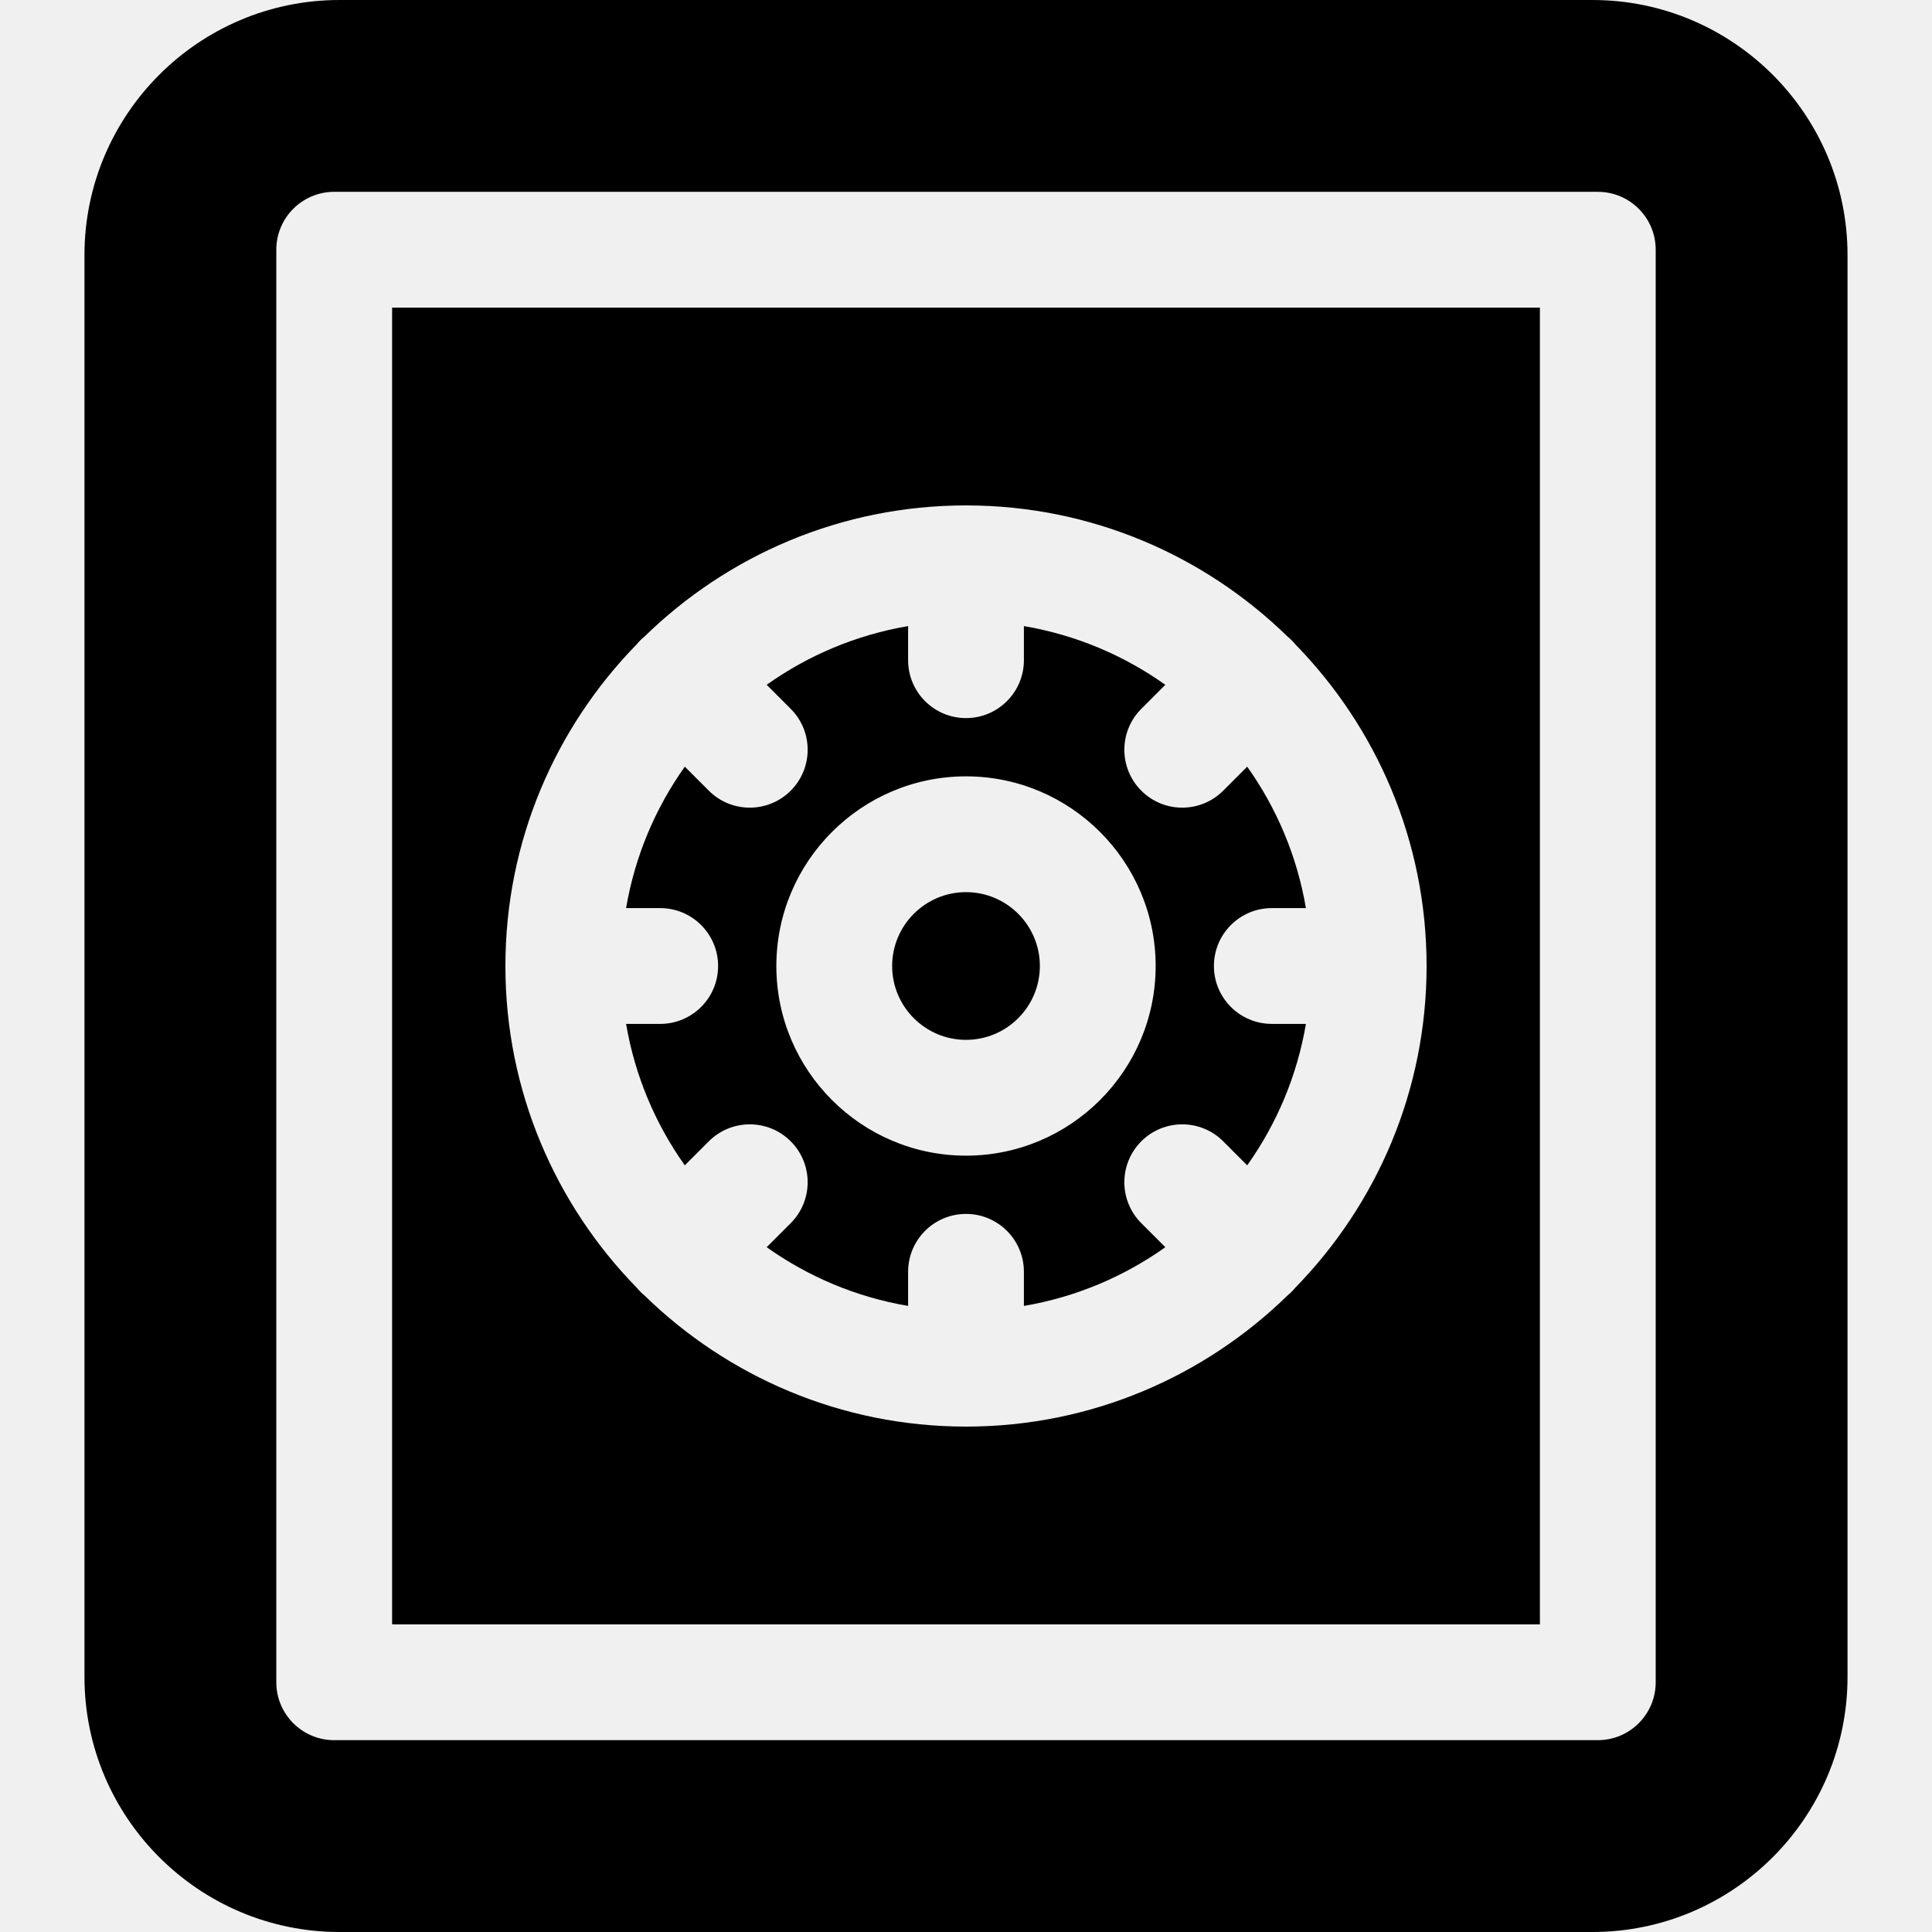
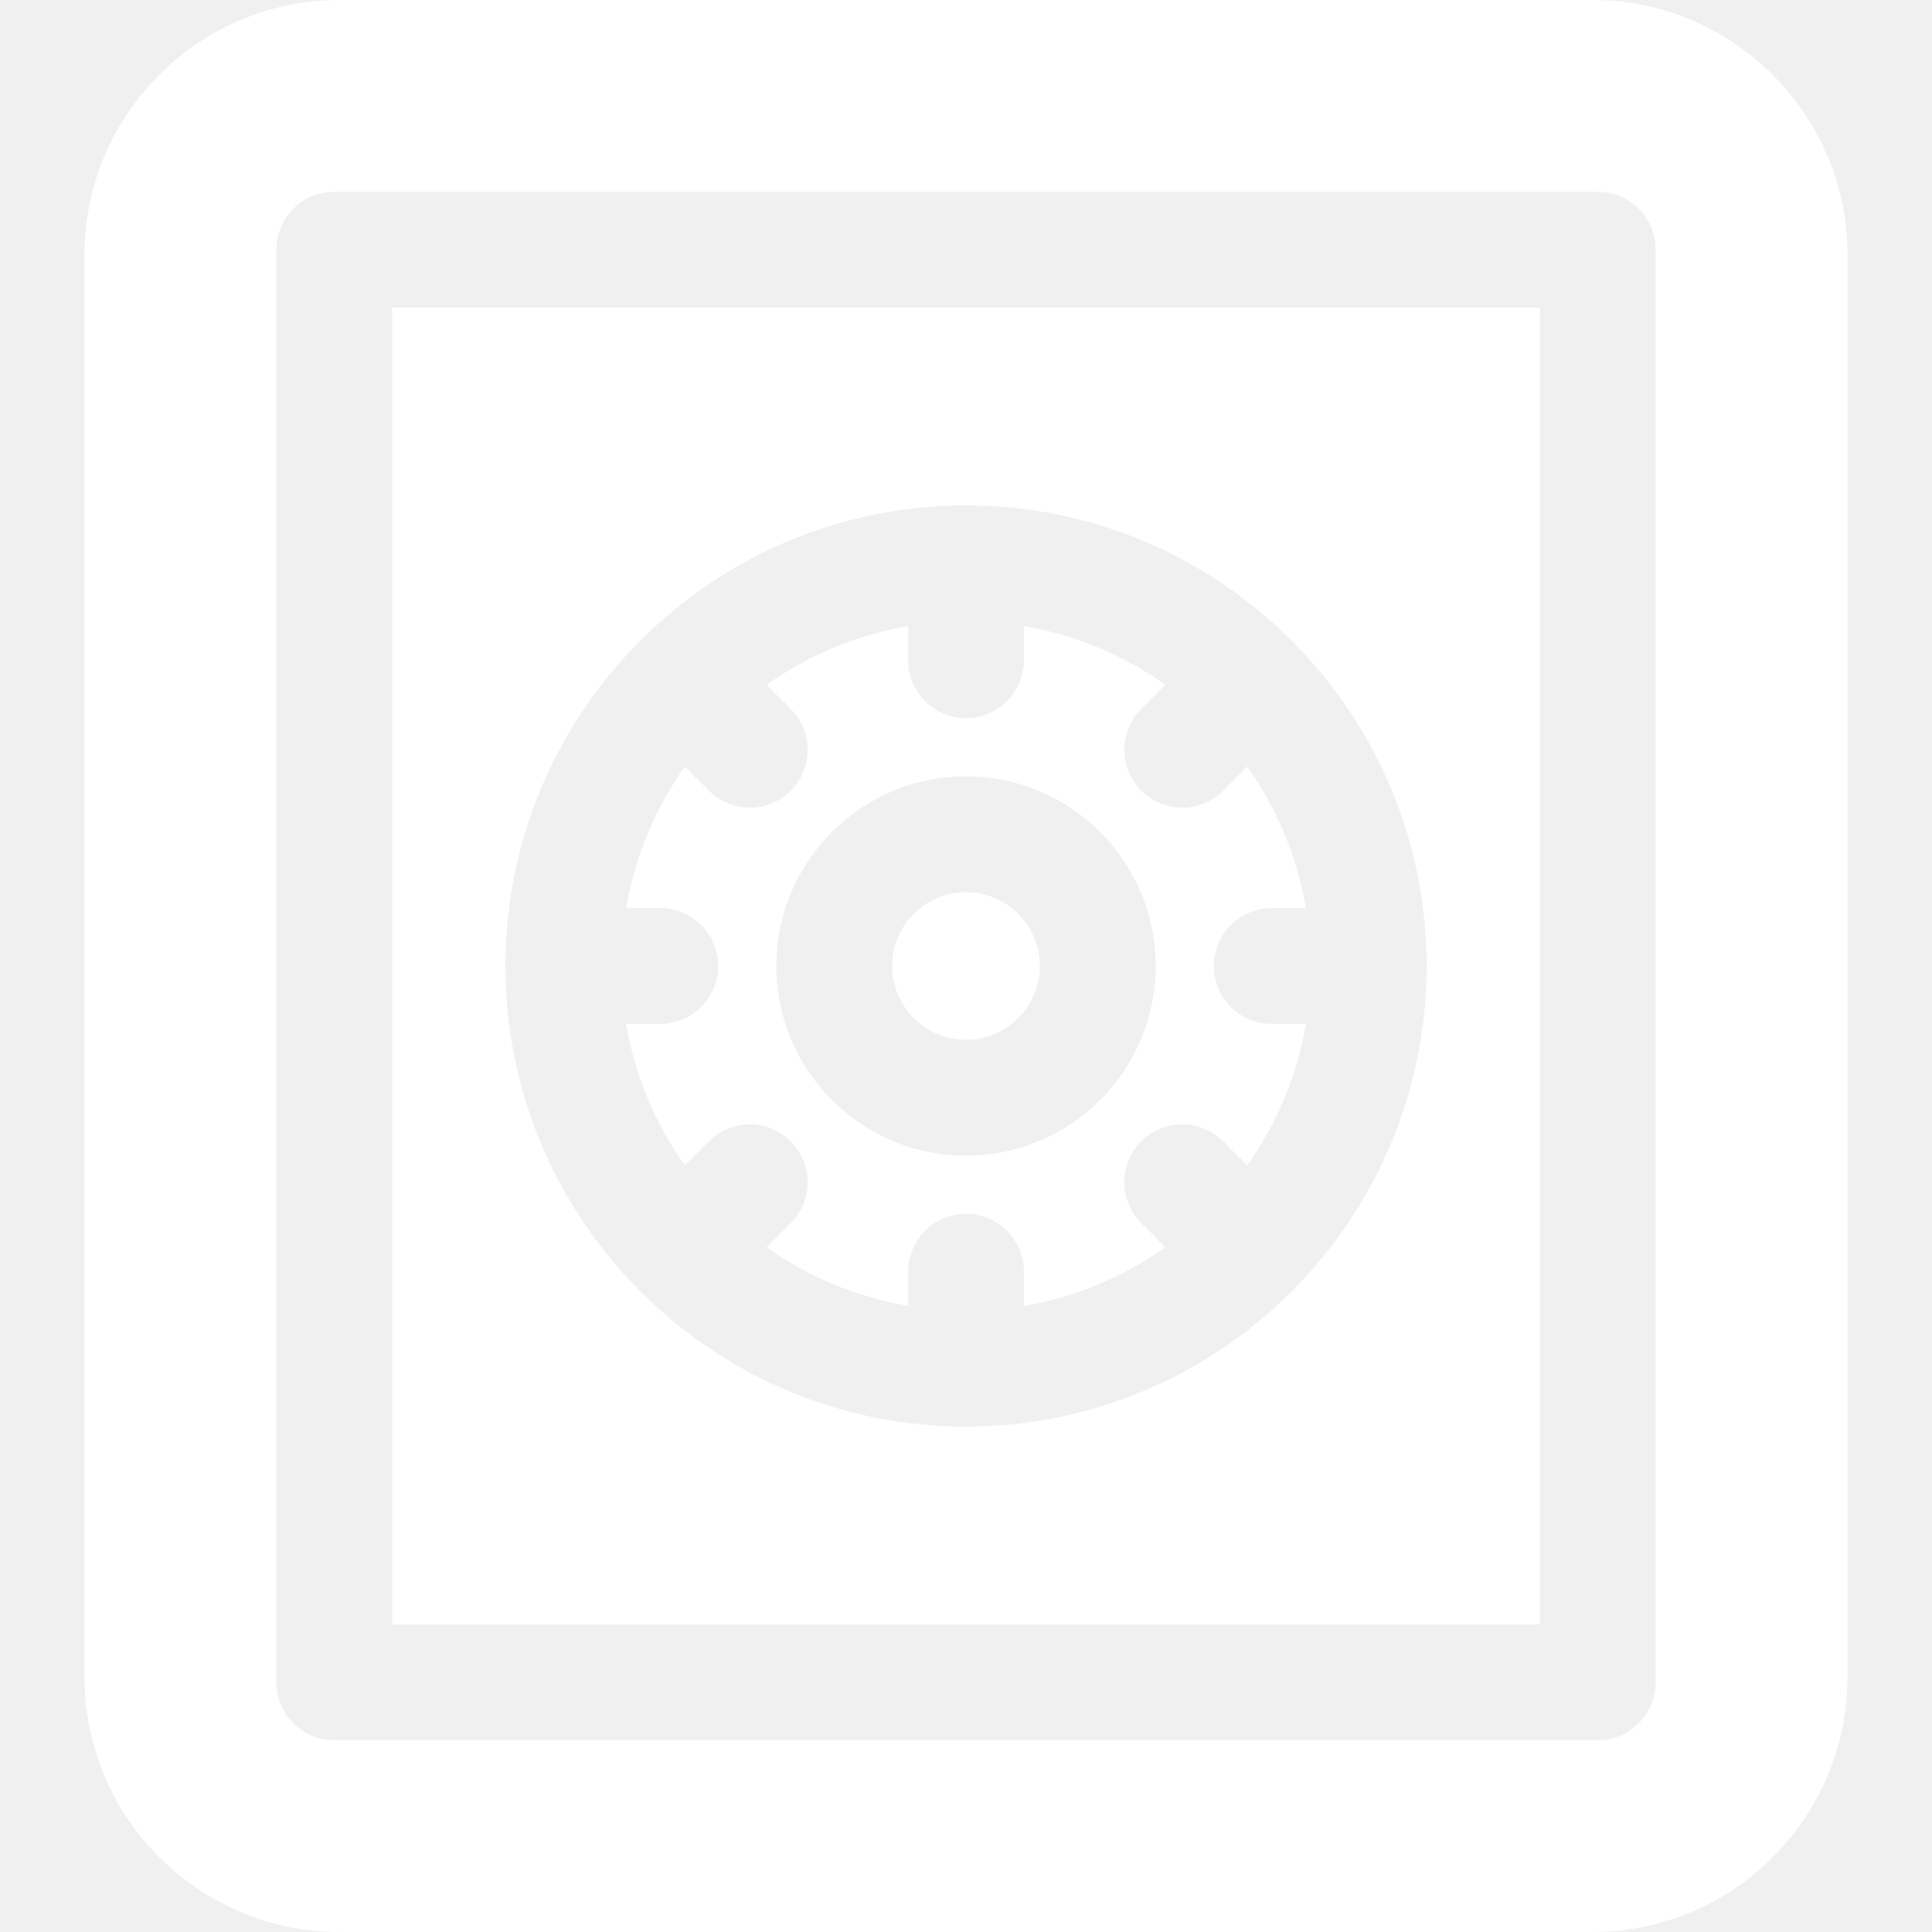
<svg xmlns="http://www.w3.org/2000/svg" version="1.1" id="Capa_1" x="0px" y="0px" viewBox="0 0 512 512" style="enable-background:new 0 0 512 512;" xml:space="preserve">
  <g>
    <g>
-       <path d="M256.001,236.426c-10.792,0-19.573,8.78-19.573,19.573c0,10.793,8.78,19.573,19.573,19.573s19.573-8.78,19.573-19.573    C275.574,245.206,266.794,236.426,256.001,236.426z" />
+       <path fill="#FFFFFF" d="M256.001,236.426c-10.792,0-19.573,8.78-19.573,19.573c0,10.793,8.78,19.573,19.573,19.573s19.573-8.78,19.573-19.573    C275.574,245.206,266.794,236.426,256.001,236.426z" />
    </g>
  </g>
  <g>
    <g>
-       <path d="M321.7,256c0-8.473,6.87-15.343,15.343-15.343h9.038c-2.34-13.781-7.77-26.524-15.559-37.481l-6.367,6.367    c-2.996,2.996-6.923,4.494-10.848,4.494s-7.854-1.497-10.848-4.493c-5.992-5.992-5.992-15.706,0-21.698l6.367-6.367    c-10.957-7.789-23.699-13.219-37.481-15.56v9.039c0,8.473-6.87,15.343-15.343,15.343c-8.473,0-15.343-6.87-15.343-15.343v-9.039    c-13.781,2.34-26.524,7.771-37.481,15.56l6.367,6.367c5.992,5.992,5.992,15.706,0,21.698c-2.996,2.996-6.923,4.494-10.848,4.494    c-3.926,0-7.854-1.497-10.848-4.494l-6.367-6.367c-7.789,10.957-13.219,23.7-15.56,37.481h9.039    c8.473,0,15.343,6.87,15.343,15.343c0,8.473-6.872,15.342-15.345,15.342h-9.039c2.34,13.781,7.771,26.524,15.56,37.481    l6.367-6.367c5.991-5.992,15.706-5.992,21.698,0c5.992,5.992,5.992,15.706,0,21.698l-6.367,6.367    c10.957,7.789,23.7,13.219,37.481,15.56v-9.039c0-8.473,6.87-15.343,15.343-15.343c8.473,0,15.343,6.87,15.343,15.343v9.039    c13.781-2.34,26.524-7.771,37.481-15.56l-6.367-6.367c-5.992-5.992-5.992-15.706,0-21.698c5.992-5.991,15.707-5.991,21.698,0    l6.367,6.367c7.789-10.957,13.219-23.7,15.559-37.481h-9.038C328.57,271.342,321.7,264.473,321.7,256z M256.001,306.26    c-27.713,0-50.259-22.546-50.259-50.259c0-27.713,22.546-50.259,50.259-50.259c27.713,0,50.259,22.546,50.259,50.259    C306.26,283.714,283.714,306.26,256.001,306.26z" />
+       <path fill="#FFFFFF" d="M321.7,256c0-8.473,6.87-15.343,15.343-15.343h9.038c-2.34-13.781-7.77-26.524-15.559-37.481l-6.367,6.367    c-2.996,2.996-6.923,4.494-10.848,4.494s-7.854-1.497-10.848-4.493c-5.992-5.992-5.992-15.706,0-21.698l6.367-6.367    c-10.957-7.789-23.699-13.219-37.481-15.56v9.039c0,8.473-6.87,15.343-15.343,15.343c-8.473,0-15.343-6.87-15.343-15.343v-9.039    c-13.781,2.34-26.524,7.771-37.481,15.56l6.367,6.367c5.992,5.992,5.992,15.706,0,21.698c-2.996,2.996-6.923,4.494-10.848,4.494    c-3.926,0-7.854-1.497-10.848-4.494l-6.367-6.367c-7.789,10.957-13.219,23.7-15.56,37.481h9.039    c8.473,0,15.343,6.87,15.343,15.343c0,8.473-6.872,15.342-15.345,15.342h-9.039c2.34,13.781,7.771,26.524,15.56,37.481    l6.367-6.367c5.991-5.992,15.706-5.992,21.698,0c5.992,5.992,5.992,15.706,0,21.698l-6.367,6.367    c10.957,7.789,23.7,13.219,37.481,15.56v-9.039c0-8.473,6.87-15.343,15.343-15.343c8.473,0,15.343,6.87,15.343,15.343v9.039    c13.781-2.34,26.524-7.771,37.481-15.56l-6.367-6.367c-5.992-5.992-5.992-15.706,0-21.698c5.992-5.991,15.707-5.991,21.698,0    l6.367,6.367c7.789-10.957,13.219-23.7,15.559-37.481h-9.038C328.57,271.342,321.7,264.473,321.7,256z M256.001,306.26    c-27.713,0-50.259-22.546-50.259-50.259c0-27.713,22.546-50.259,50.259-50.259c27.713,0,50.259,22.546,50.259,50.259    C306.26,283.714,283.714,306.26,256.001,306.26z" />
    </g>
  </g>
  <g>
    <g>
-       <path d="M103.911,81.523v348.953h304.18V81.523H103.911z M343.303,341.212c-0.311,0.377-0.64,0.746-0.993,1.099    c-0.352,0.352-0.719,0.679-1.094,0.989c-22.014,21.493-52.092,34.762-85.216,34.762s-63.201-13.268-85.215-34.76    c-0.376-0.311-0.744-0.638-1.096-0.991c-0.352-0.352-0.679-0.719-0.989-1.094c-21.493-22.014-34.762-52.092-34.762-85.216    s13.27-63.203,34.763-85.217c0.311-0.376,0.637-0.743,0.989-1.094c0.352-0.352,0.72-0.68,1.097-0.991    c22.014-21.492,52.091-34.76,85.214-34.76c33.122,0,63.199,13.268,85.212,34.759c0.376,0.311,0.745,0.639,1.096,0.991    c0.353,0.353,0.682,0.721,0.993,1.099c21.491,22.013,34.758,52.09,34.758,85.212S364.794,319.198,343.303,341.212z" />
+       <path fill="#FFFFFF" d="M103.911,81.523v348.953h304.18V81.523H103.911z M343.303,341.212c-0.311,0.377-0.64,0.746-0.993,1.099    c-0.352,0.352-0.719,0.679-1.094,0.989c-22.014,21.493-52.092,34.762-85.216,34.762s-63.201-13.268-85.215-34.76    c-0.376-0.311-0.744-0.638-1.096-0.991c-0.352-0.352-0.679-0.719-0.989-1.094c-21.493-22.014-34.762-52.092-34.762-85.216    s13.27-63.203,34.763-85.217c0.311-0.376,0.637-0.743,0.989-1.094c0.352-0.352,0.72-0.68,1.097-0.991    c22.014-21.492,52.091-34.76,85.214-34.76c33.122,0,63.199,13.268,85.212,34.759c0.376,0.311,0.745,0.639,1.096,0.991    c0.353,0.353,0.682,0.721,0.993,1.099c21.491,22.013,34.758,52.09,34.758,85.212S364.794,319.198,343.303,341.212z" />
    </g>
  </g>
  <g>
    <g>
-       <path d="M422.025,0H89.976c-37.269,0-67.59,30.321-67.59,67.59V444.41c0,37.269,30.321,67.59,67.59,67.59h332.048    c37.269,0,67.589-30.321,67.589-67.59V67.59C489.613,30.321,459.294,0,422.025,0z M438.777,445.819    c0,8.473-6.87,15.343-15.343,15.343H88.568c-8.473,0-15.343-6.87-15.343-15.343V66.18c0-8.473,6.87-15.343,15.343-15.343h334.866    c8.473,0,15.343,6.87,15.343,15.343V445.819z" />
+       <path fill="#FFFFFF" d="M422.025,0H89.976c-37.269,0-67.59,30.321-67.59,67.59V444.41c0,37.269,30.321,67.59,67.59,67.59h332.048    c37.269,0,67.589-30.321,67.589-67.59V67.59C489.613,30.321,459.294,0,422.025,0z M438.777,445.819    c0,8.473-6.87,15.343-15.343,15.343H88.568c-8.473,0-15.343-6.87-15.343-15.343V66.18c0-8.473,6.87-15.343,15.343-15.343h334.866    c8.473,0,15.343,6.87,15.343,15.343V445.819z" />
    </g>
  </g>
  <g>
</g>
  <g>
</g>
  <g>
</g>
  <g>
</g>
  <g>
</g>
  <g>
</g>
  <g>
</g>
  <g>
</g>
  <g>
</g>
  <g>
</g>
  <g>
</g>
  <g>
</g>
  <g>
</g>
  <g>
</g>
  <g>
</g>
</svg>
